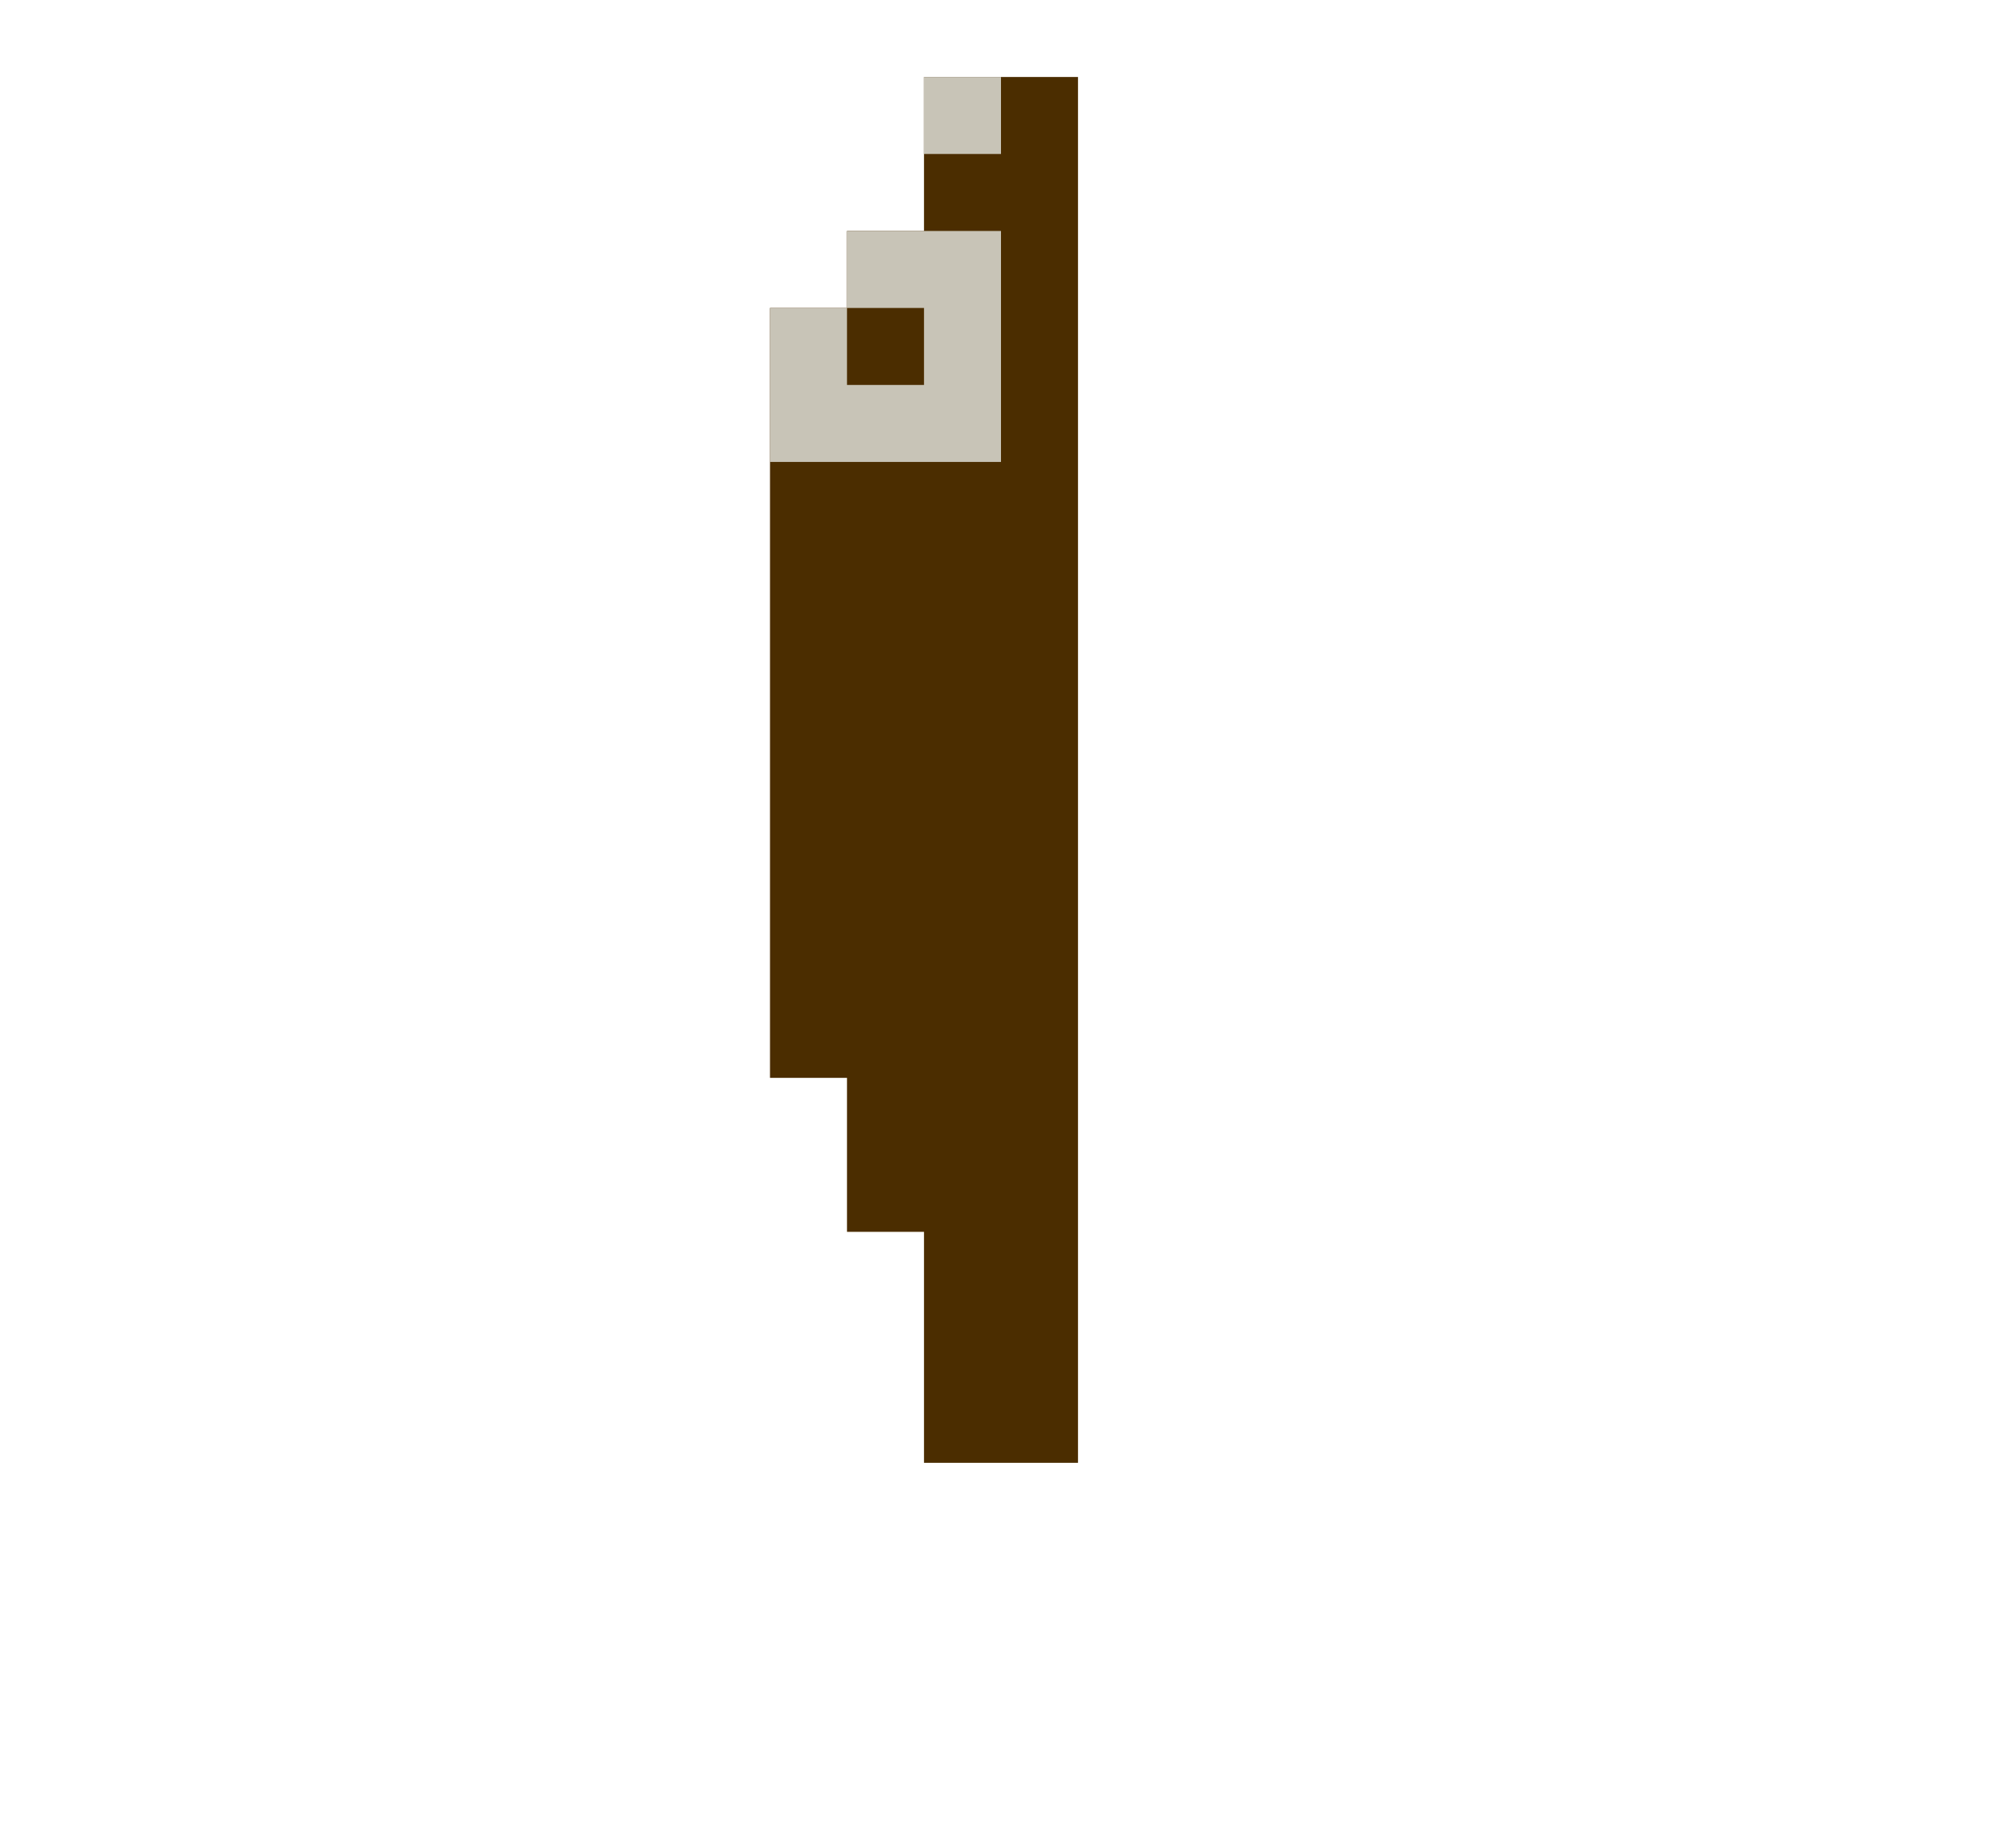
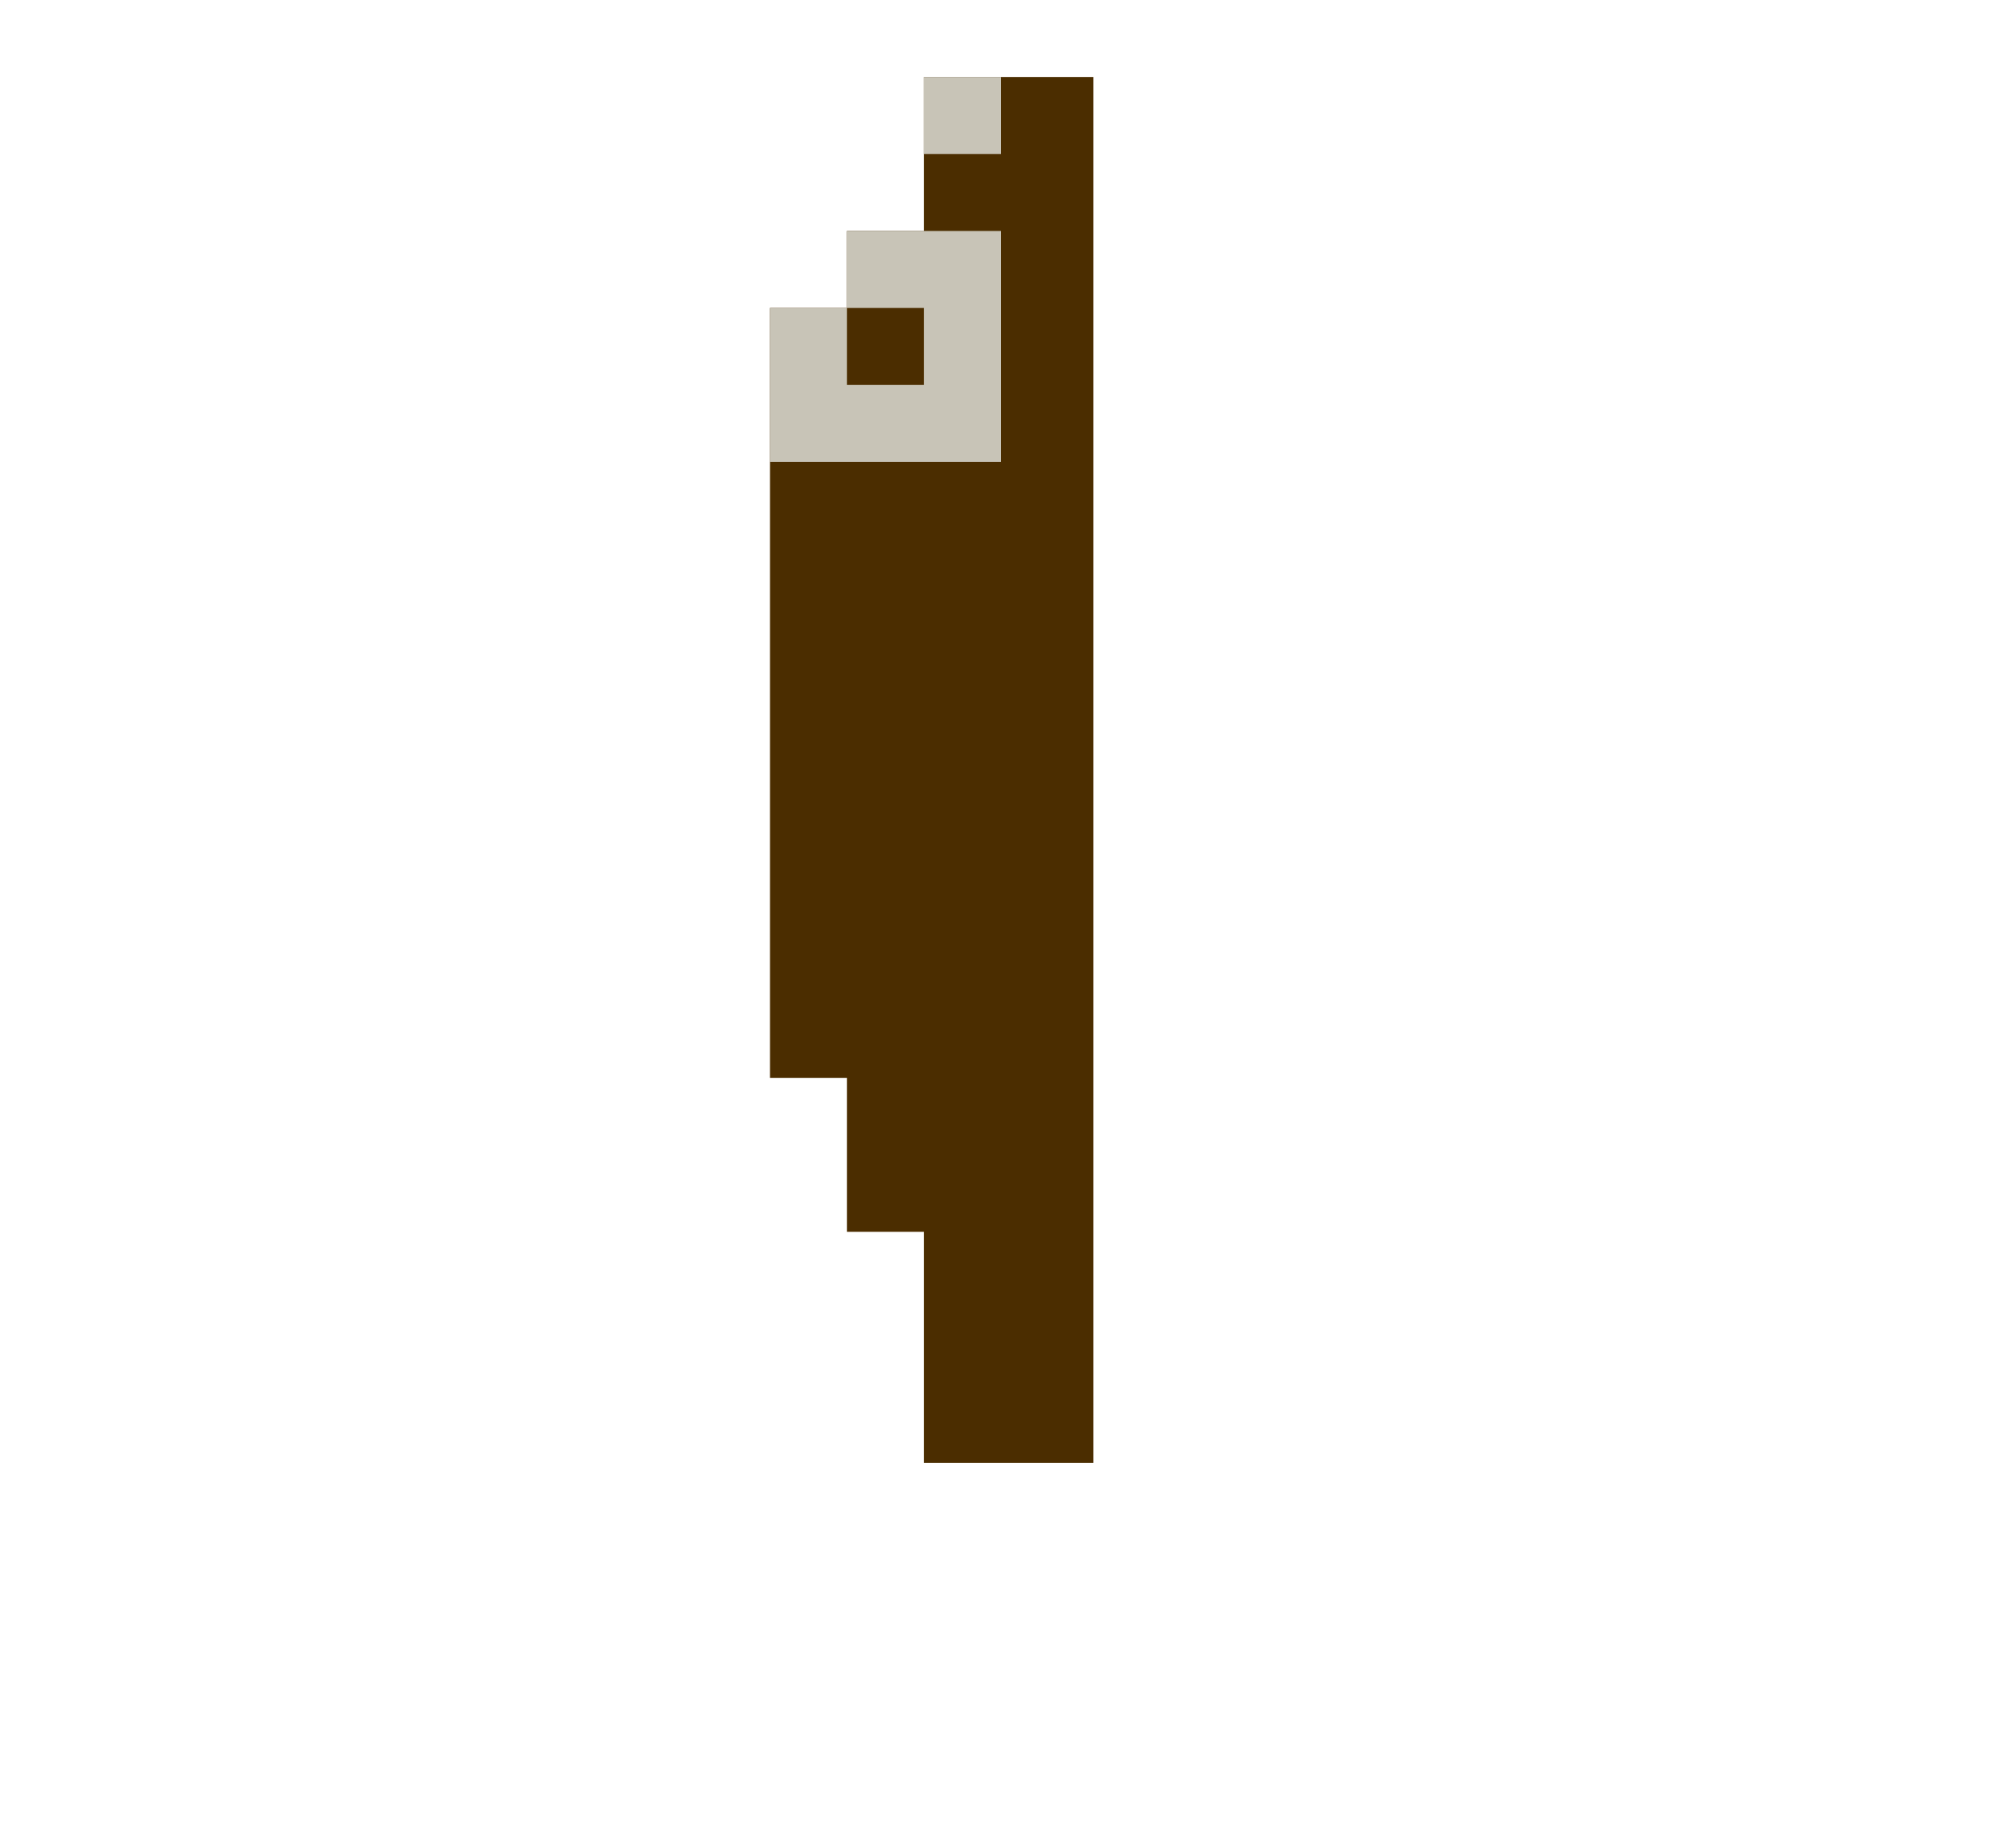
<svg xmlns="http://www.w3.org/2000/svg" viewBox="0 0 26 24">
-   <path d="M12 1v2h-1v1h-1v10h1v2h1v3h2V1h-2z" fill="#4b2d00" />
-   <path d="M11 3v1h1v1h-1V4h-1v2h3V3h-2zm1-2h1v1h-1z" fill="#c8c4b7" />
+   <path d="M12,1v2h-1v1h-1v10h1v2h1v3h2.2V1H12z" fill="#4b2d00" />
+   <path d="M11 3v1h1v1h-1V4h-1v2h3V3h-2zm1-2h1v1h-1V1z" fill="#c8c4b7" />
</svg>
